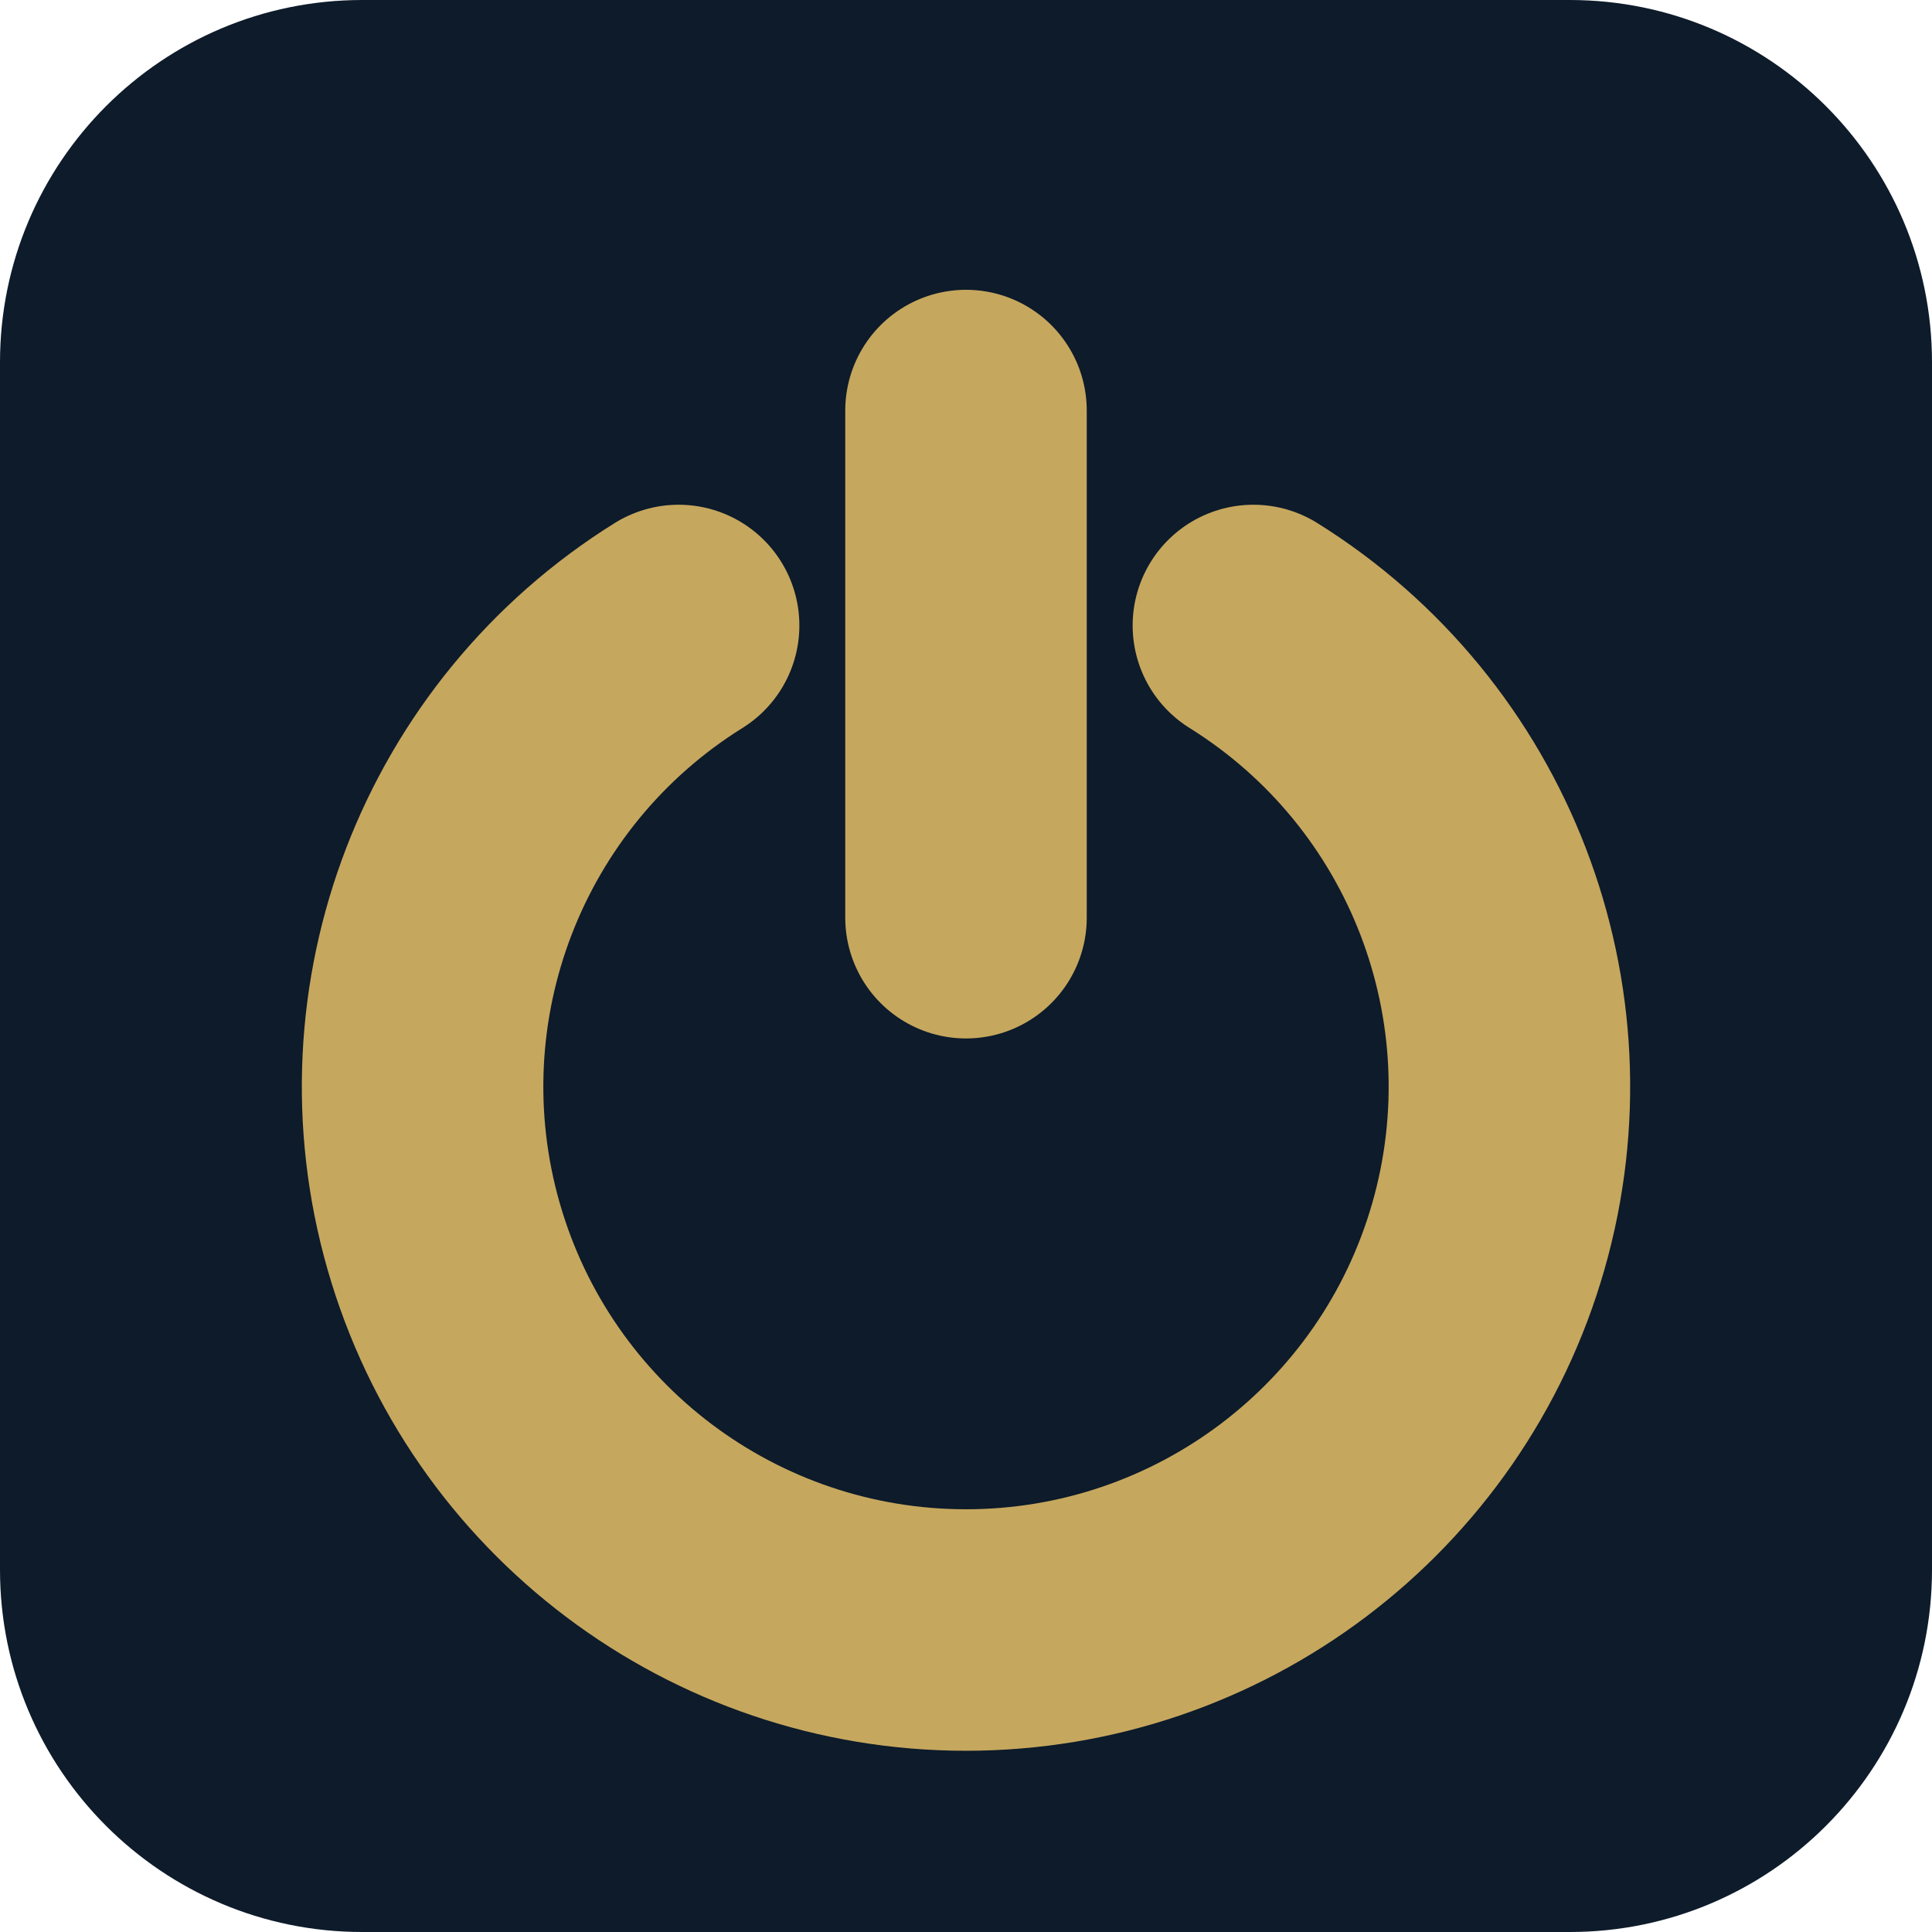
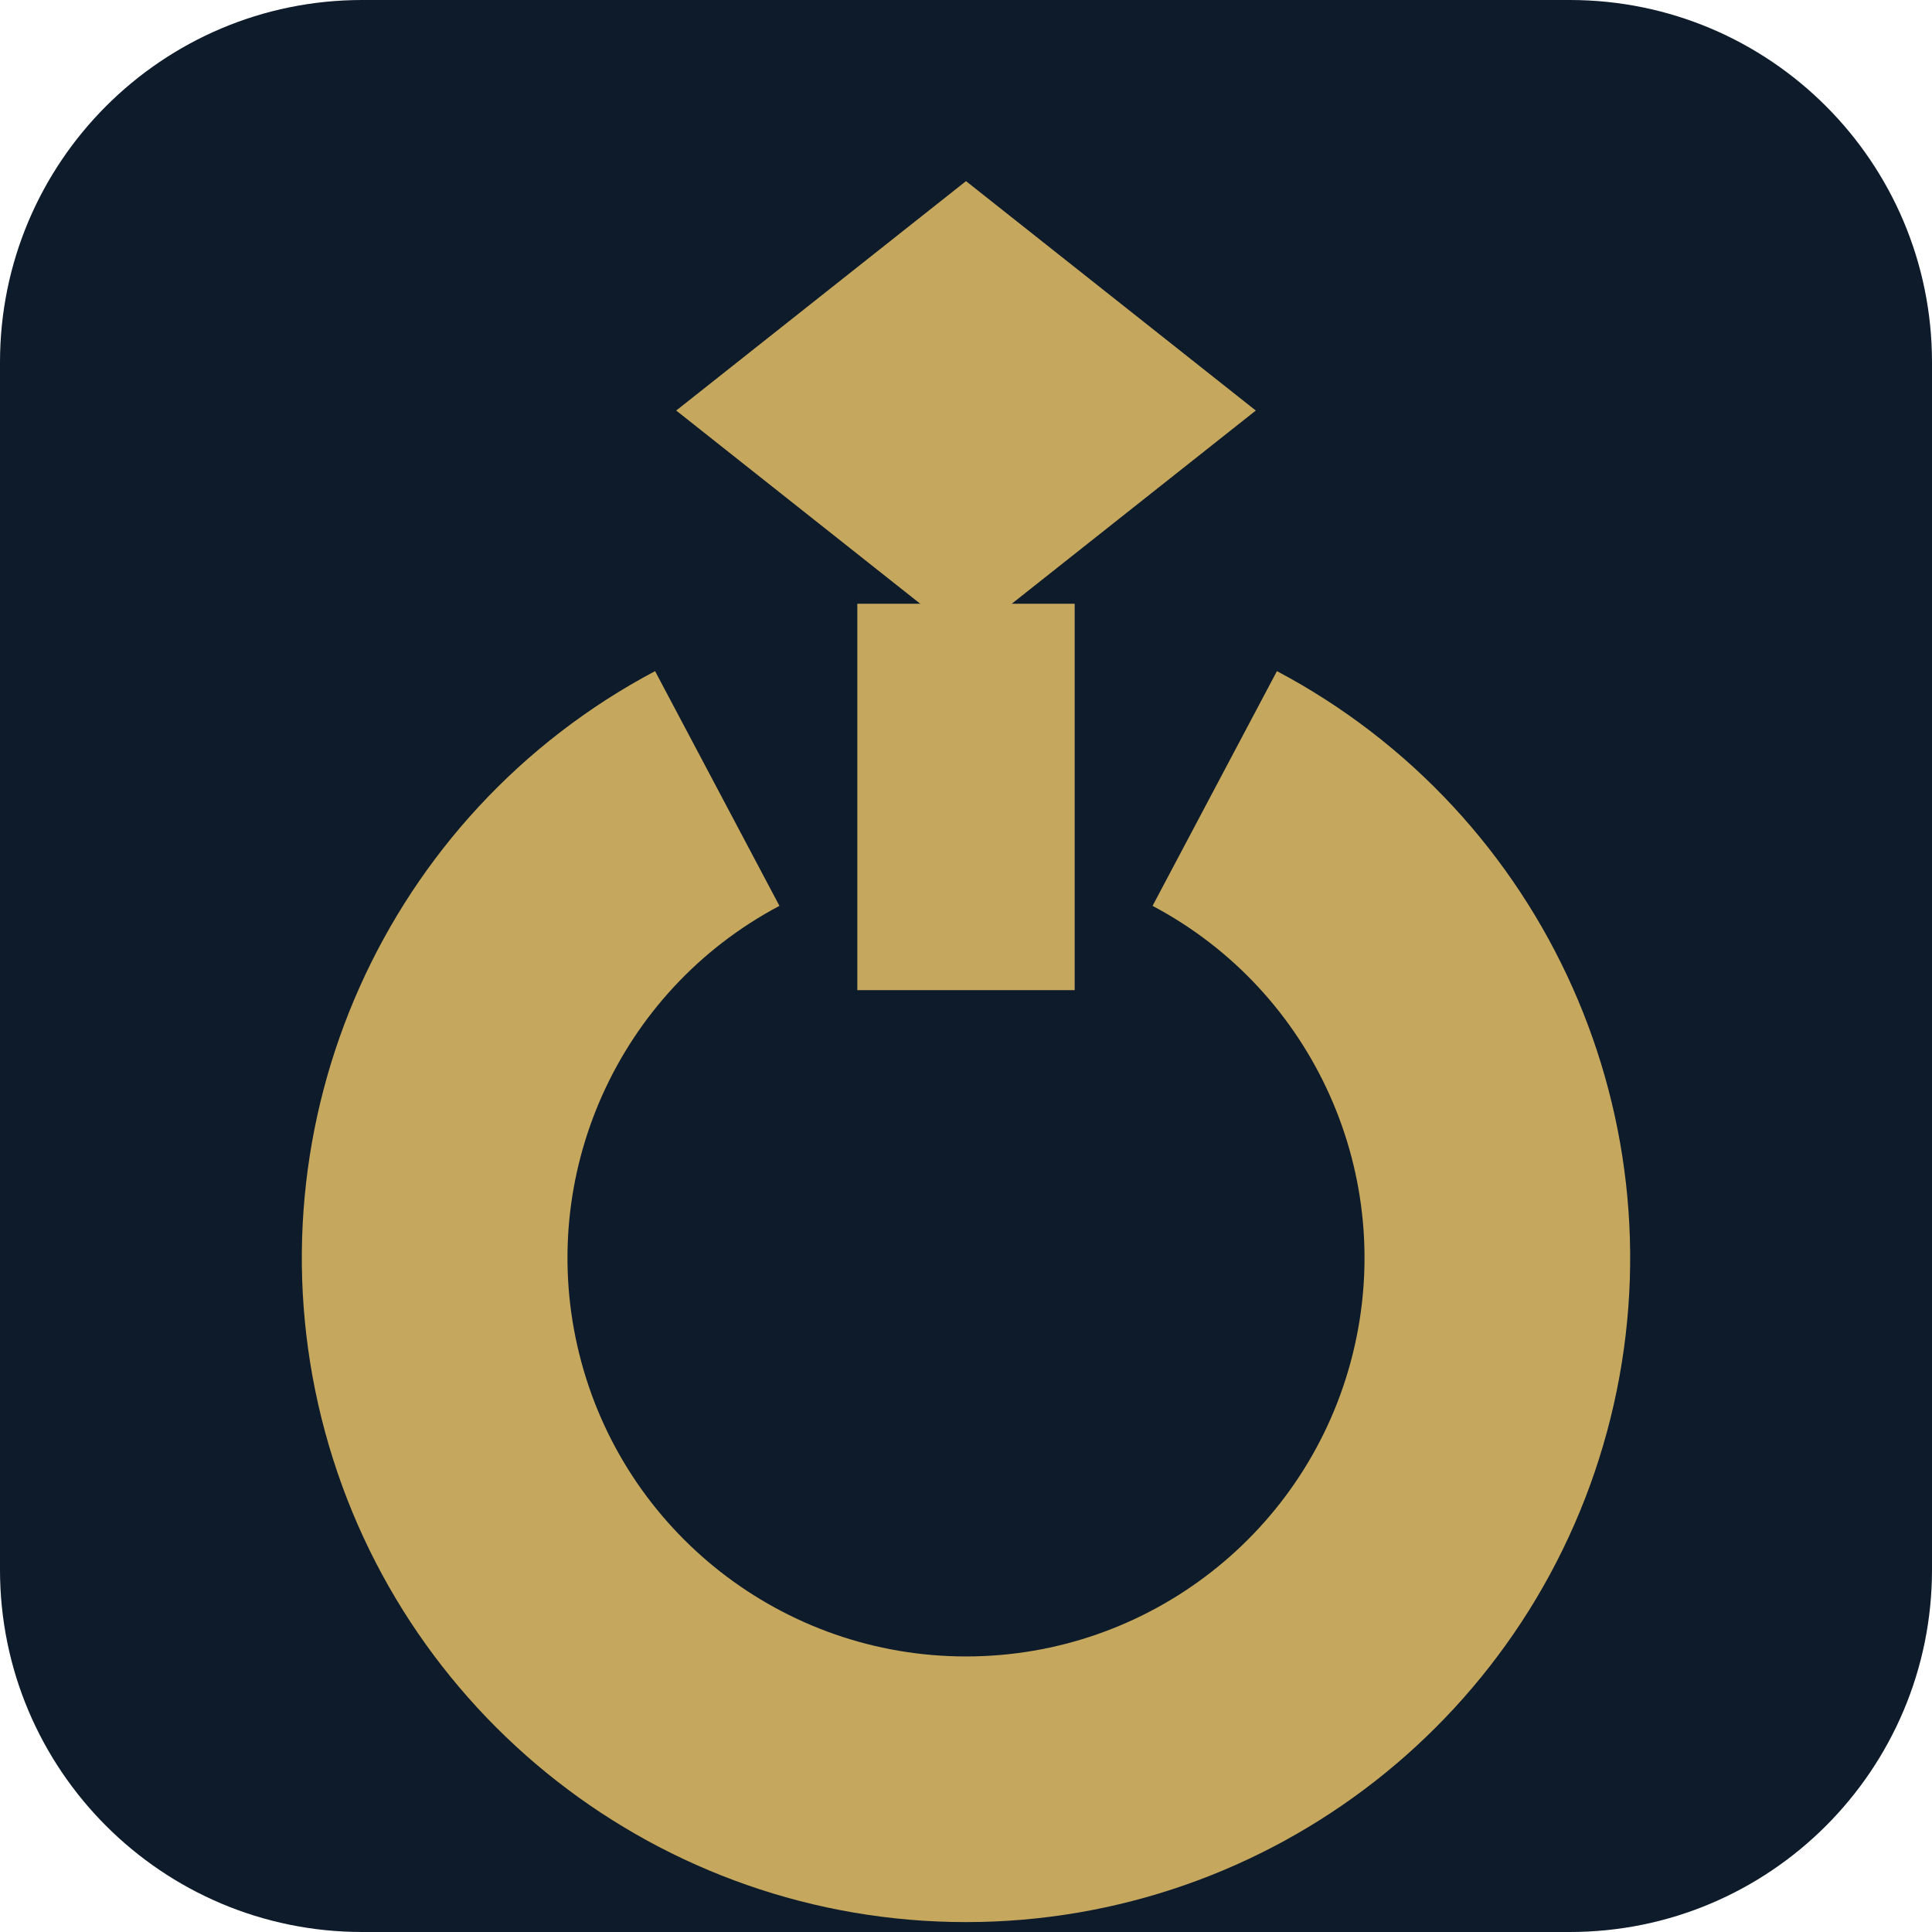
<svg xmlns="http://www.w3.org/2000/svg" viewBox="0 0 16 16" role="img" aria-labelledby="t">
  <rect width="16" height="16" rx="3" fill="#0D1B2A" />
-   <g fill="none" stroke="#C6A75E" stroke-width="2" stroke-linecap="round">
-     <path d="M 10.38 5.18 A 4.5 4.5 0 1 1 5.62 5.18" />
-     <path d="M 8 3.4 L 8 7.6" />
-   </g>
+   <path d="M 8 1.5 L 10.4 3.4 L 8 5.3 L 5.6 3.4 Z" fill="#C6A75E" />
+   <path d="M 8 5.0 L 8 8.2" fill="none" stroke="#C6A75E" stroke-width="1.8" />
+   <path d="M 10.06 6.53 A 4.4 4.4 0 1 1 5.94 6.53" fill="none" stroke="#C6A75E" stroke-width="2.2" />
</svg>
